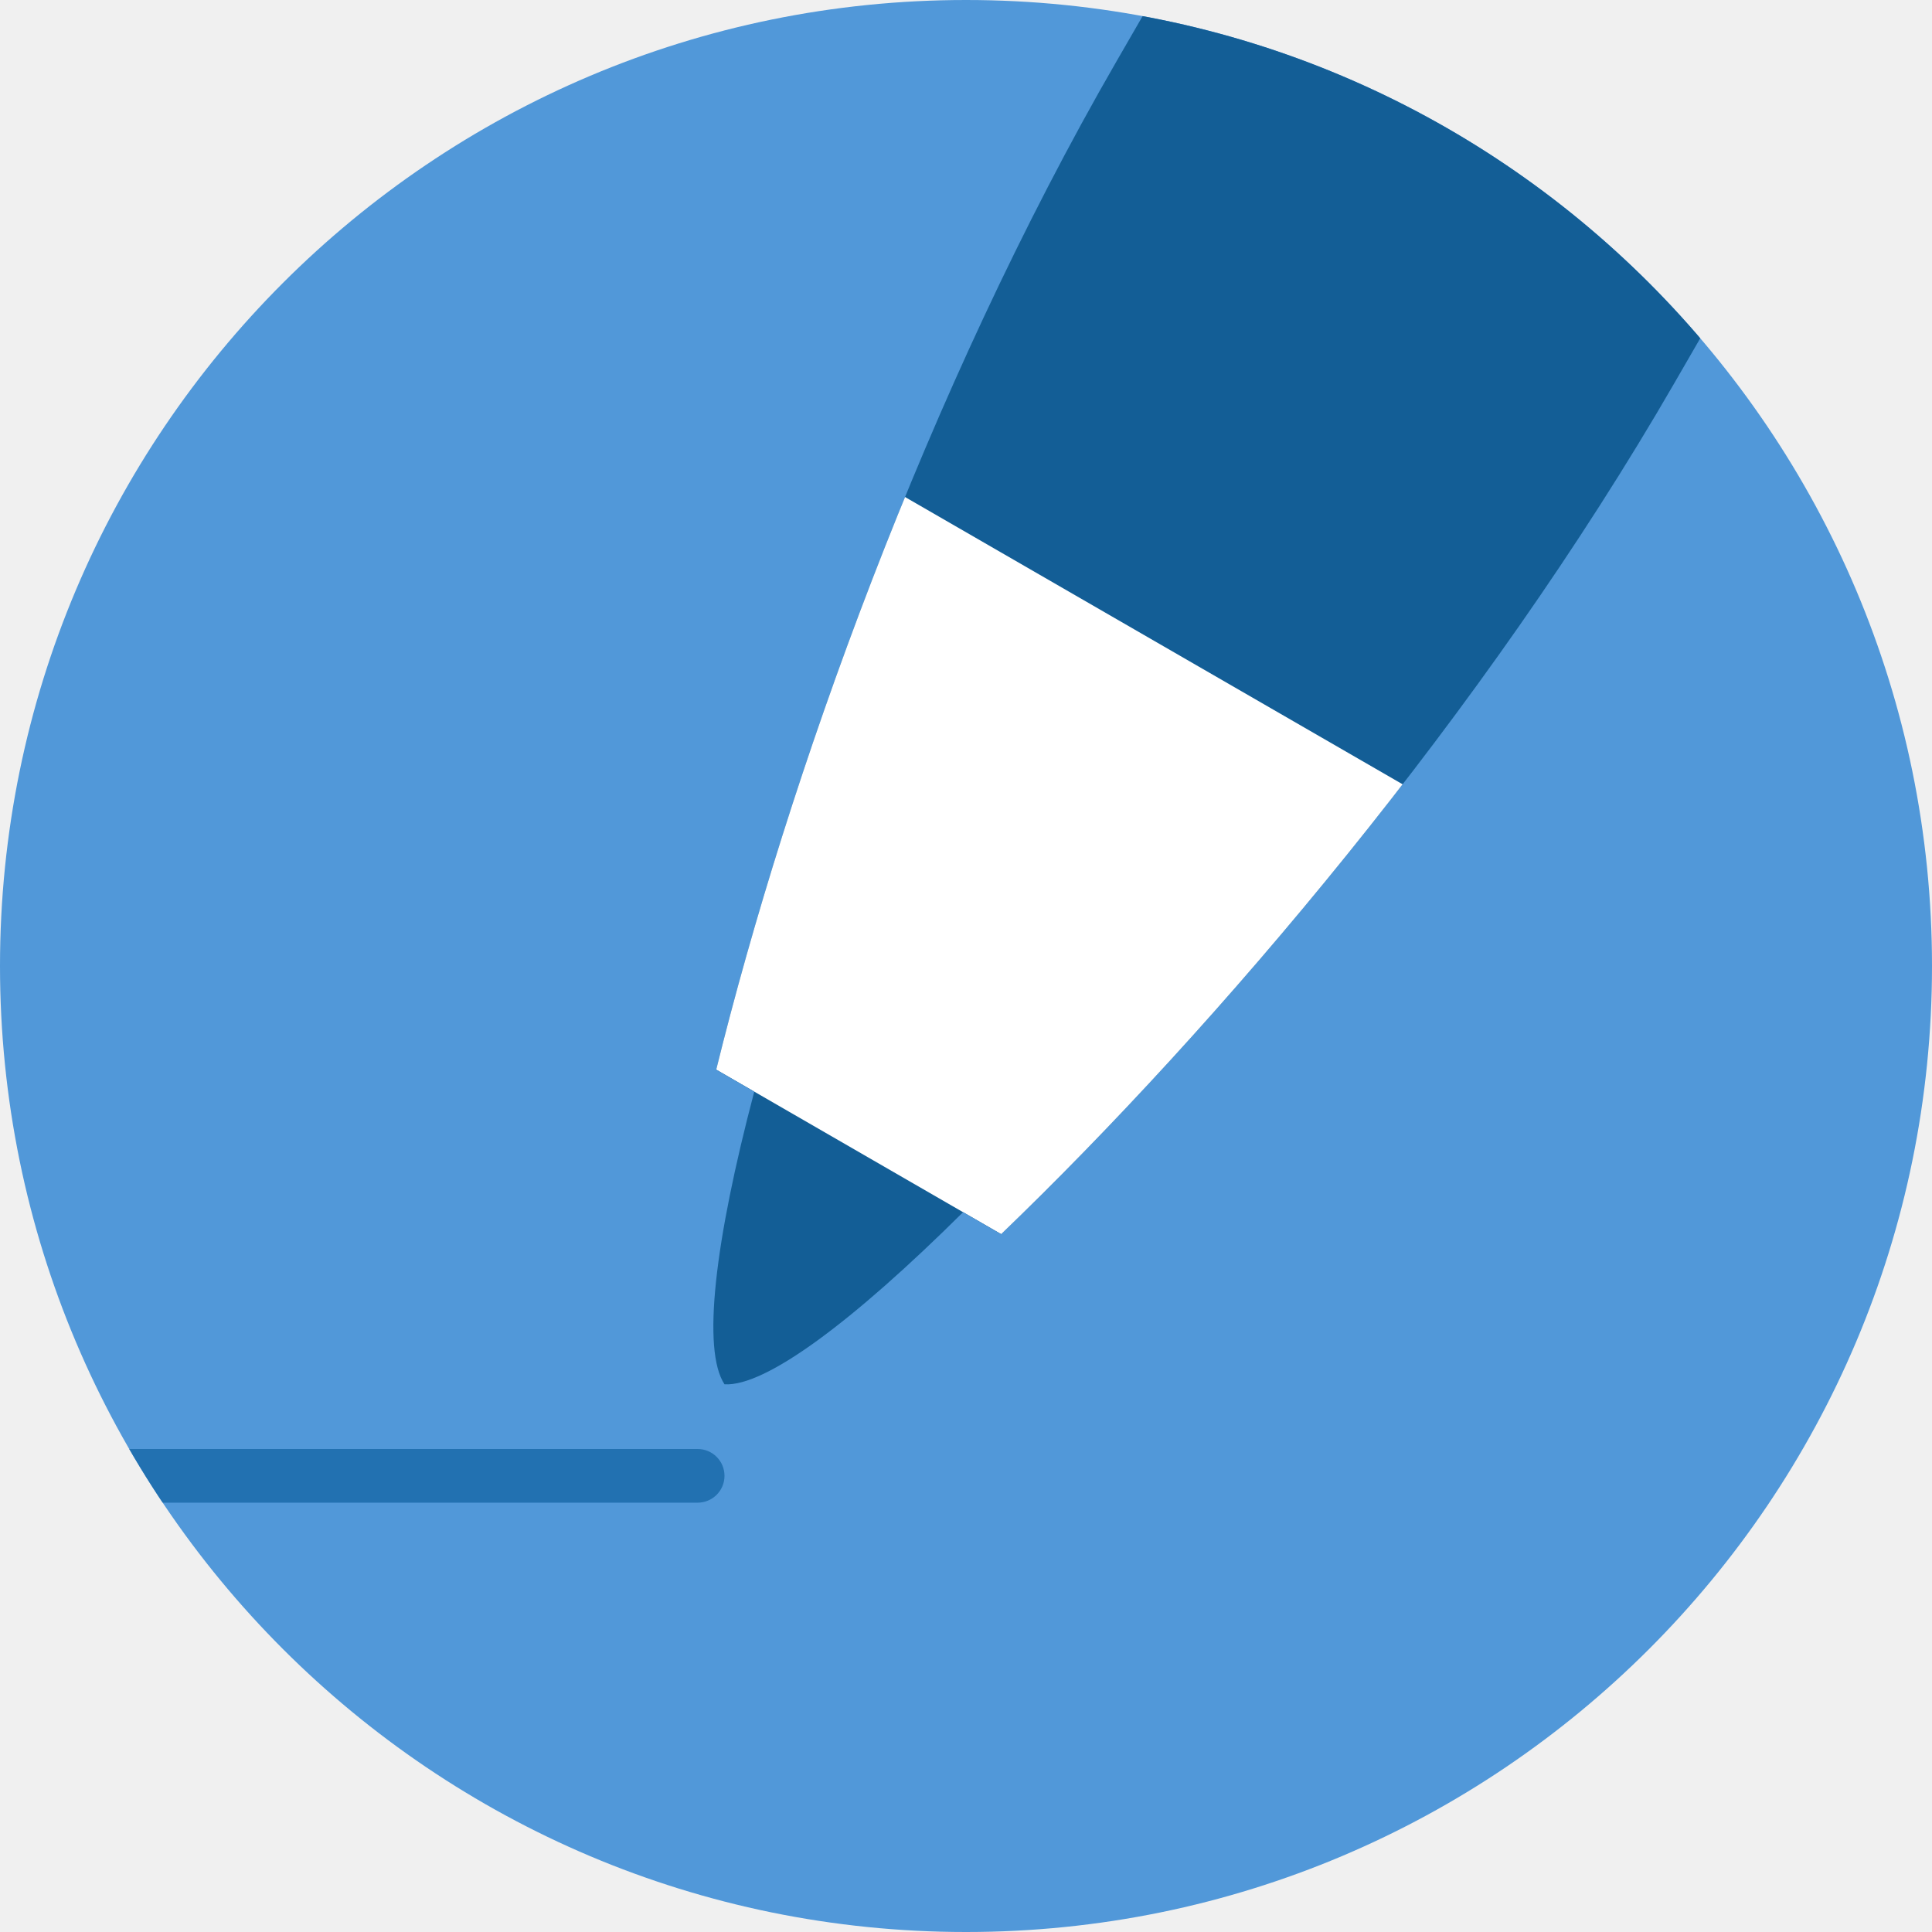
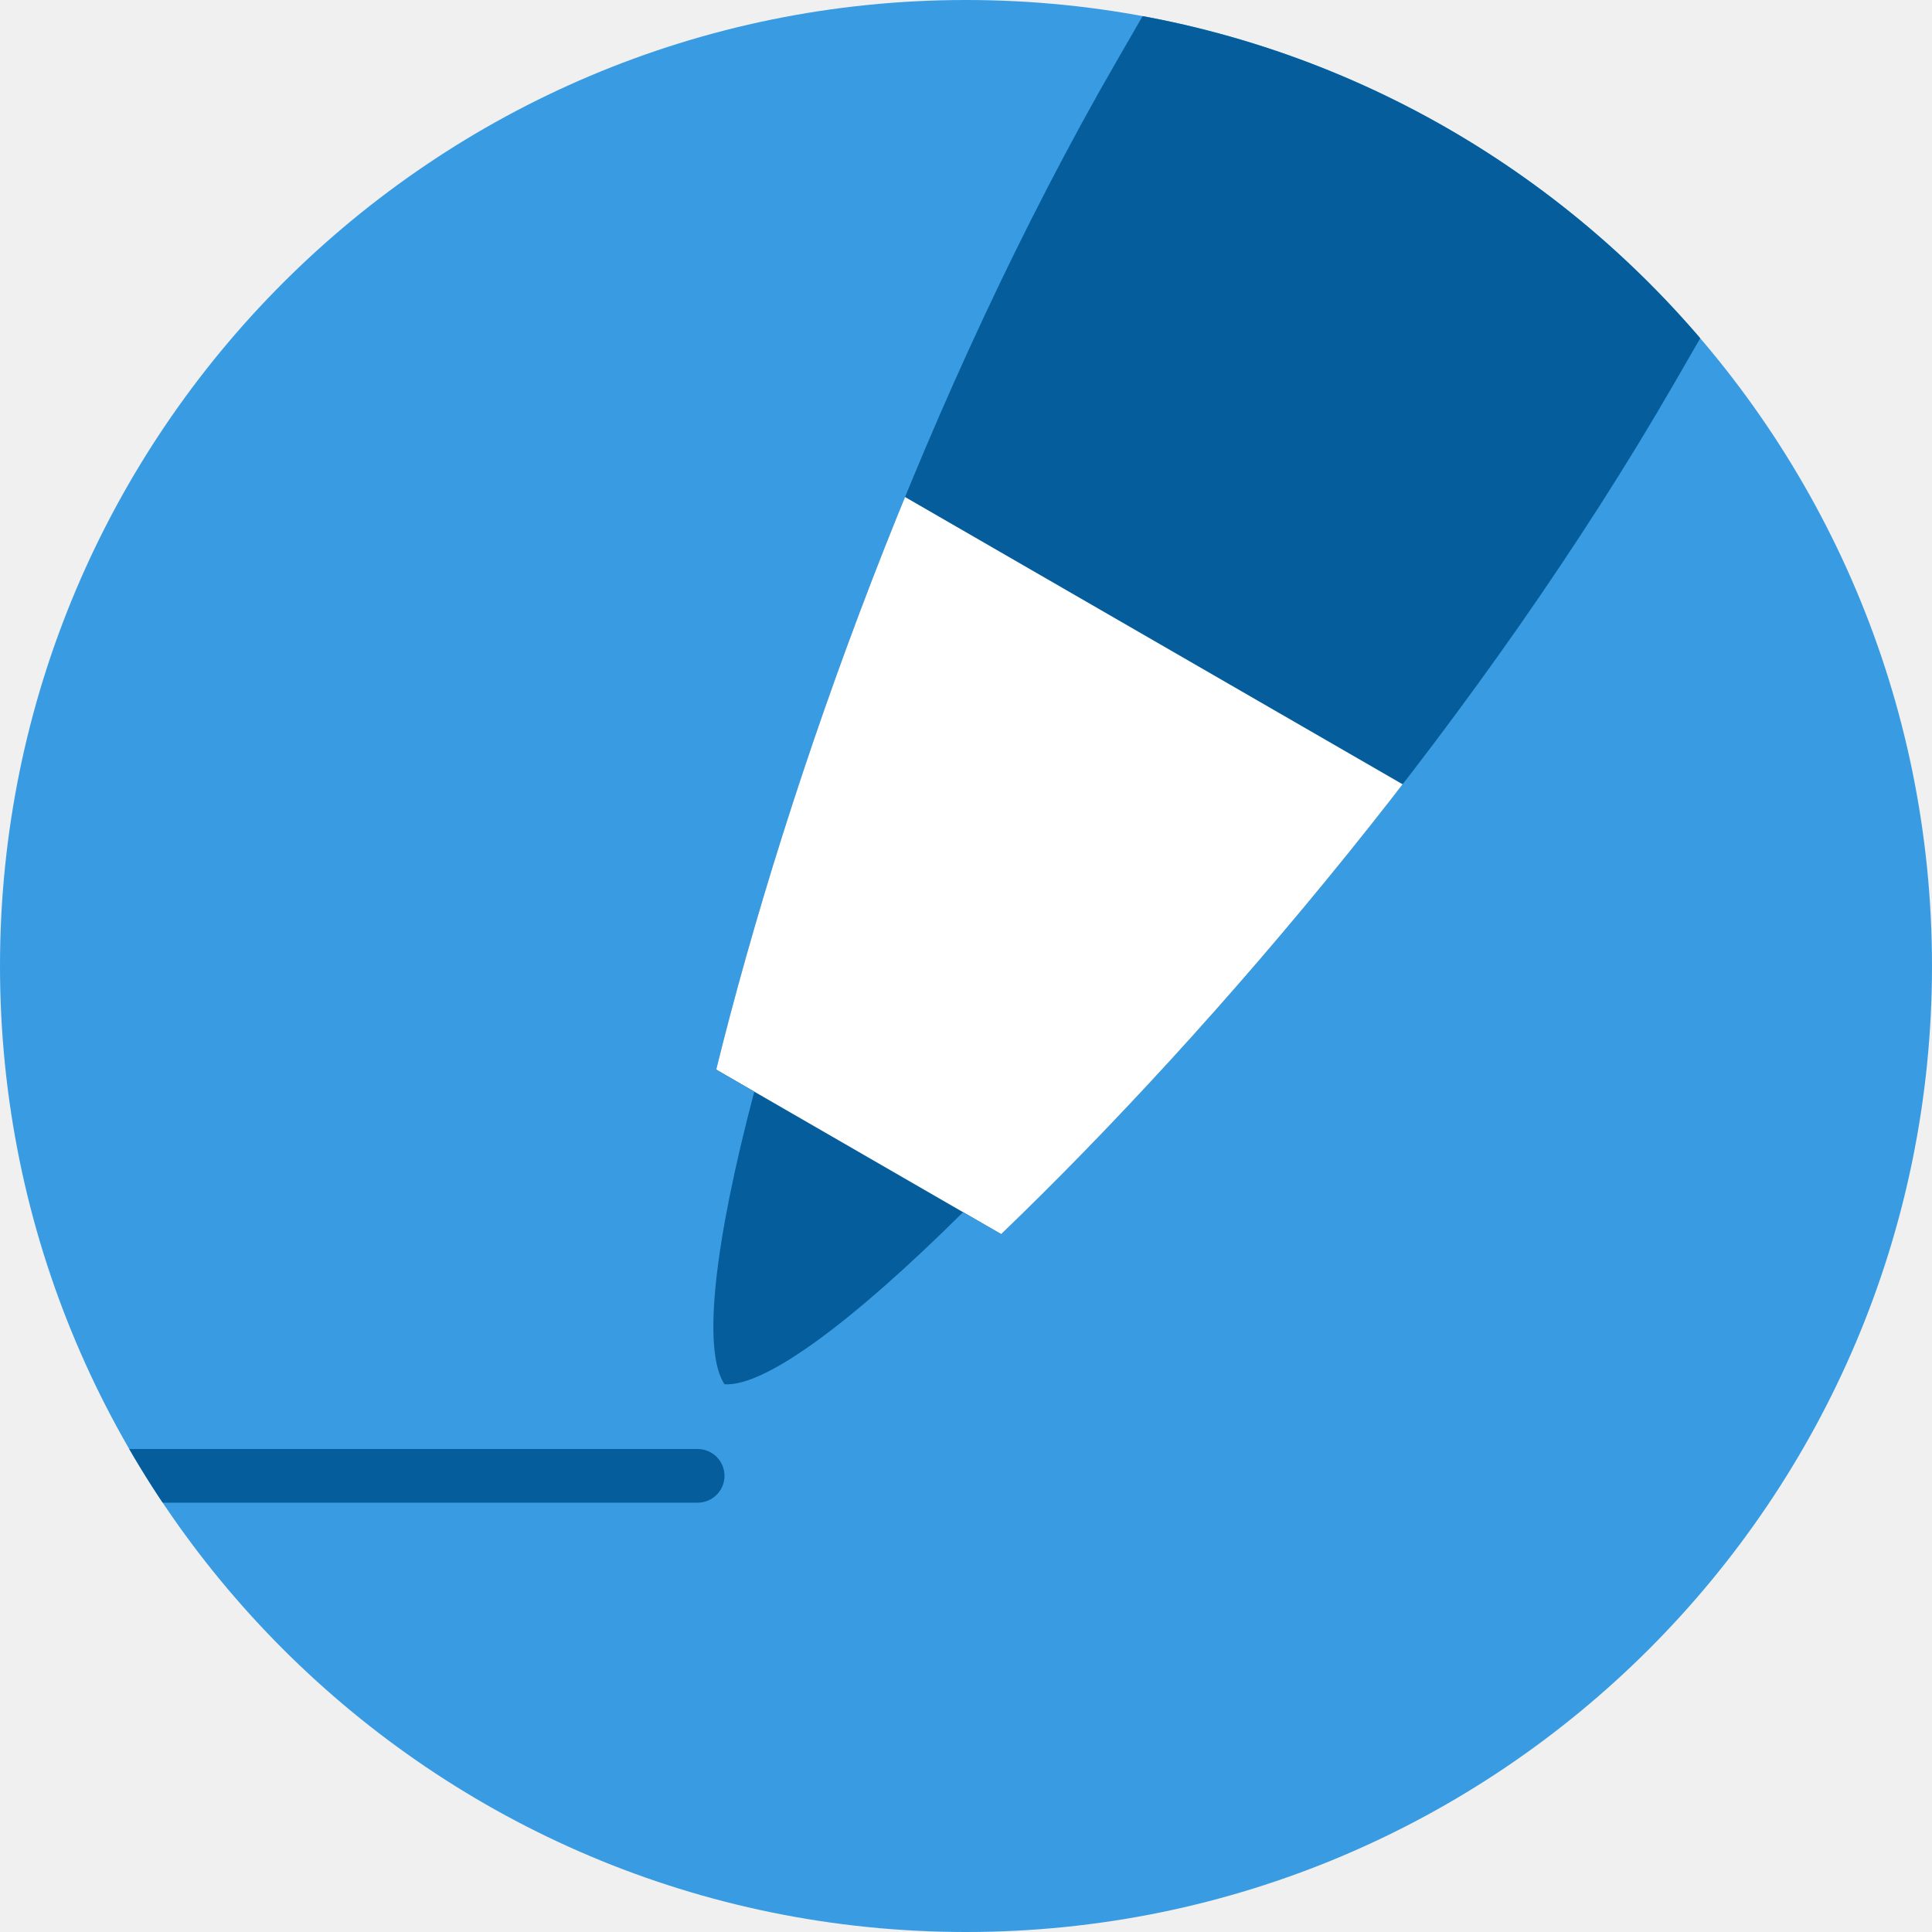
<svg xmlns="http://www.w3.org/2000/svg" xmlns:xlink="http://www.w3.org/1999/xlink" width="72" height="72">
  <defs>
    <circle id="a" cx="36" cy="36" r="36" />
    <path d="M16.493 48C14.975 53.58 13.37 57.315 12 58c-1.37-.685-2.975-4.42-4.493-10H5.87C2.773 37.3 0 22.13 0 8V0h24v8c0 14.13-2.773 29.3-5.87 40h-1.637z" id="c" />
  </defs>
  <g fill="none" fill-rule="evenodd">
    <mask id="b" fill="#fff">
      <use xlink:href="#a" />
    </mask>
-     <use fill="#5198D9" fill-rule="nonzero" xlink:href="#a" />
-     <rect fill="#2271B1" mask="url(#b)" x="-2" y="54" width="29" height="2" rx="1" />
+     <use fill="#399ce3" fill-rule="nonzero" xlink:href="#a" />
+     <rect fill="#055d9c" mask="url(#b)" x="-2" y="54" width="29" height="2" rx="1" />
    <g mask="url(#b)">
      <g transform="rotate(30 31.464 82.785)">
        <mask id="d" fill="#fff">
          <use xlink:href="#c" />
        </mask>
-         <use fill="#135E96" xlink:href="#c" />
+         <use fill="#055d9c" xlink:href="#c" />
        <path fill="#FFF" mask="url(#d)" d="M-24 26h72v22h-72z" />
      </g>
    </g>
  </g>
</svg>
